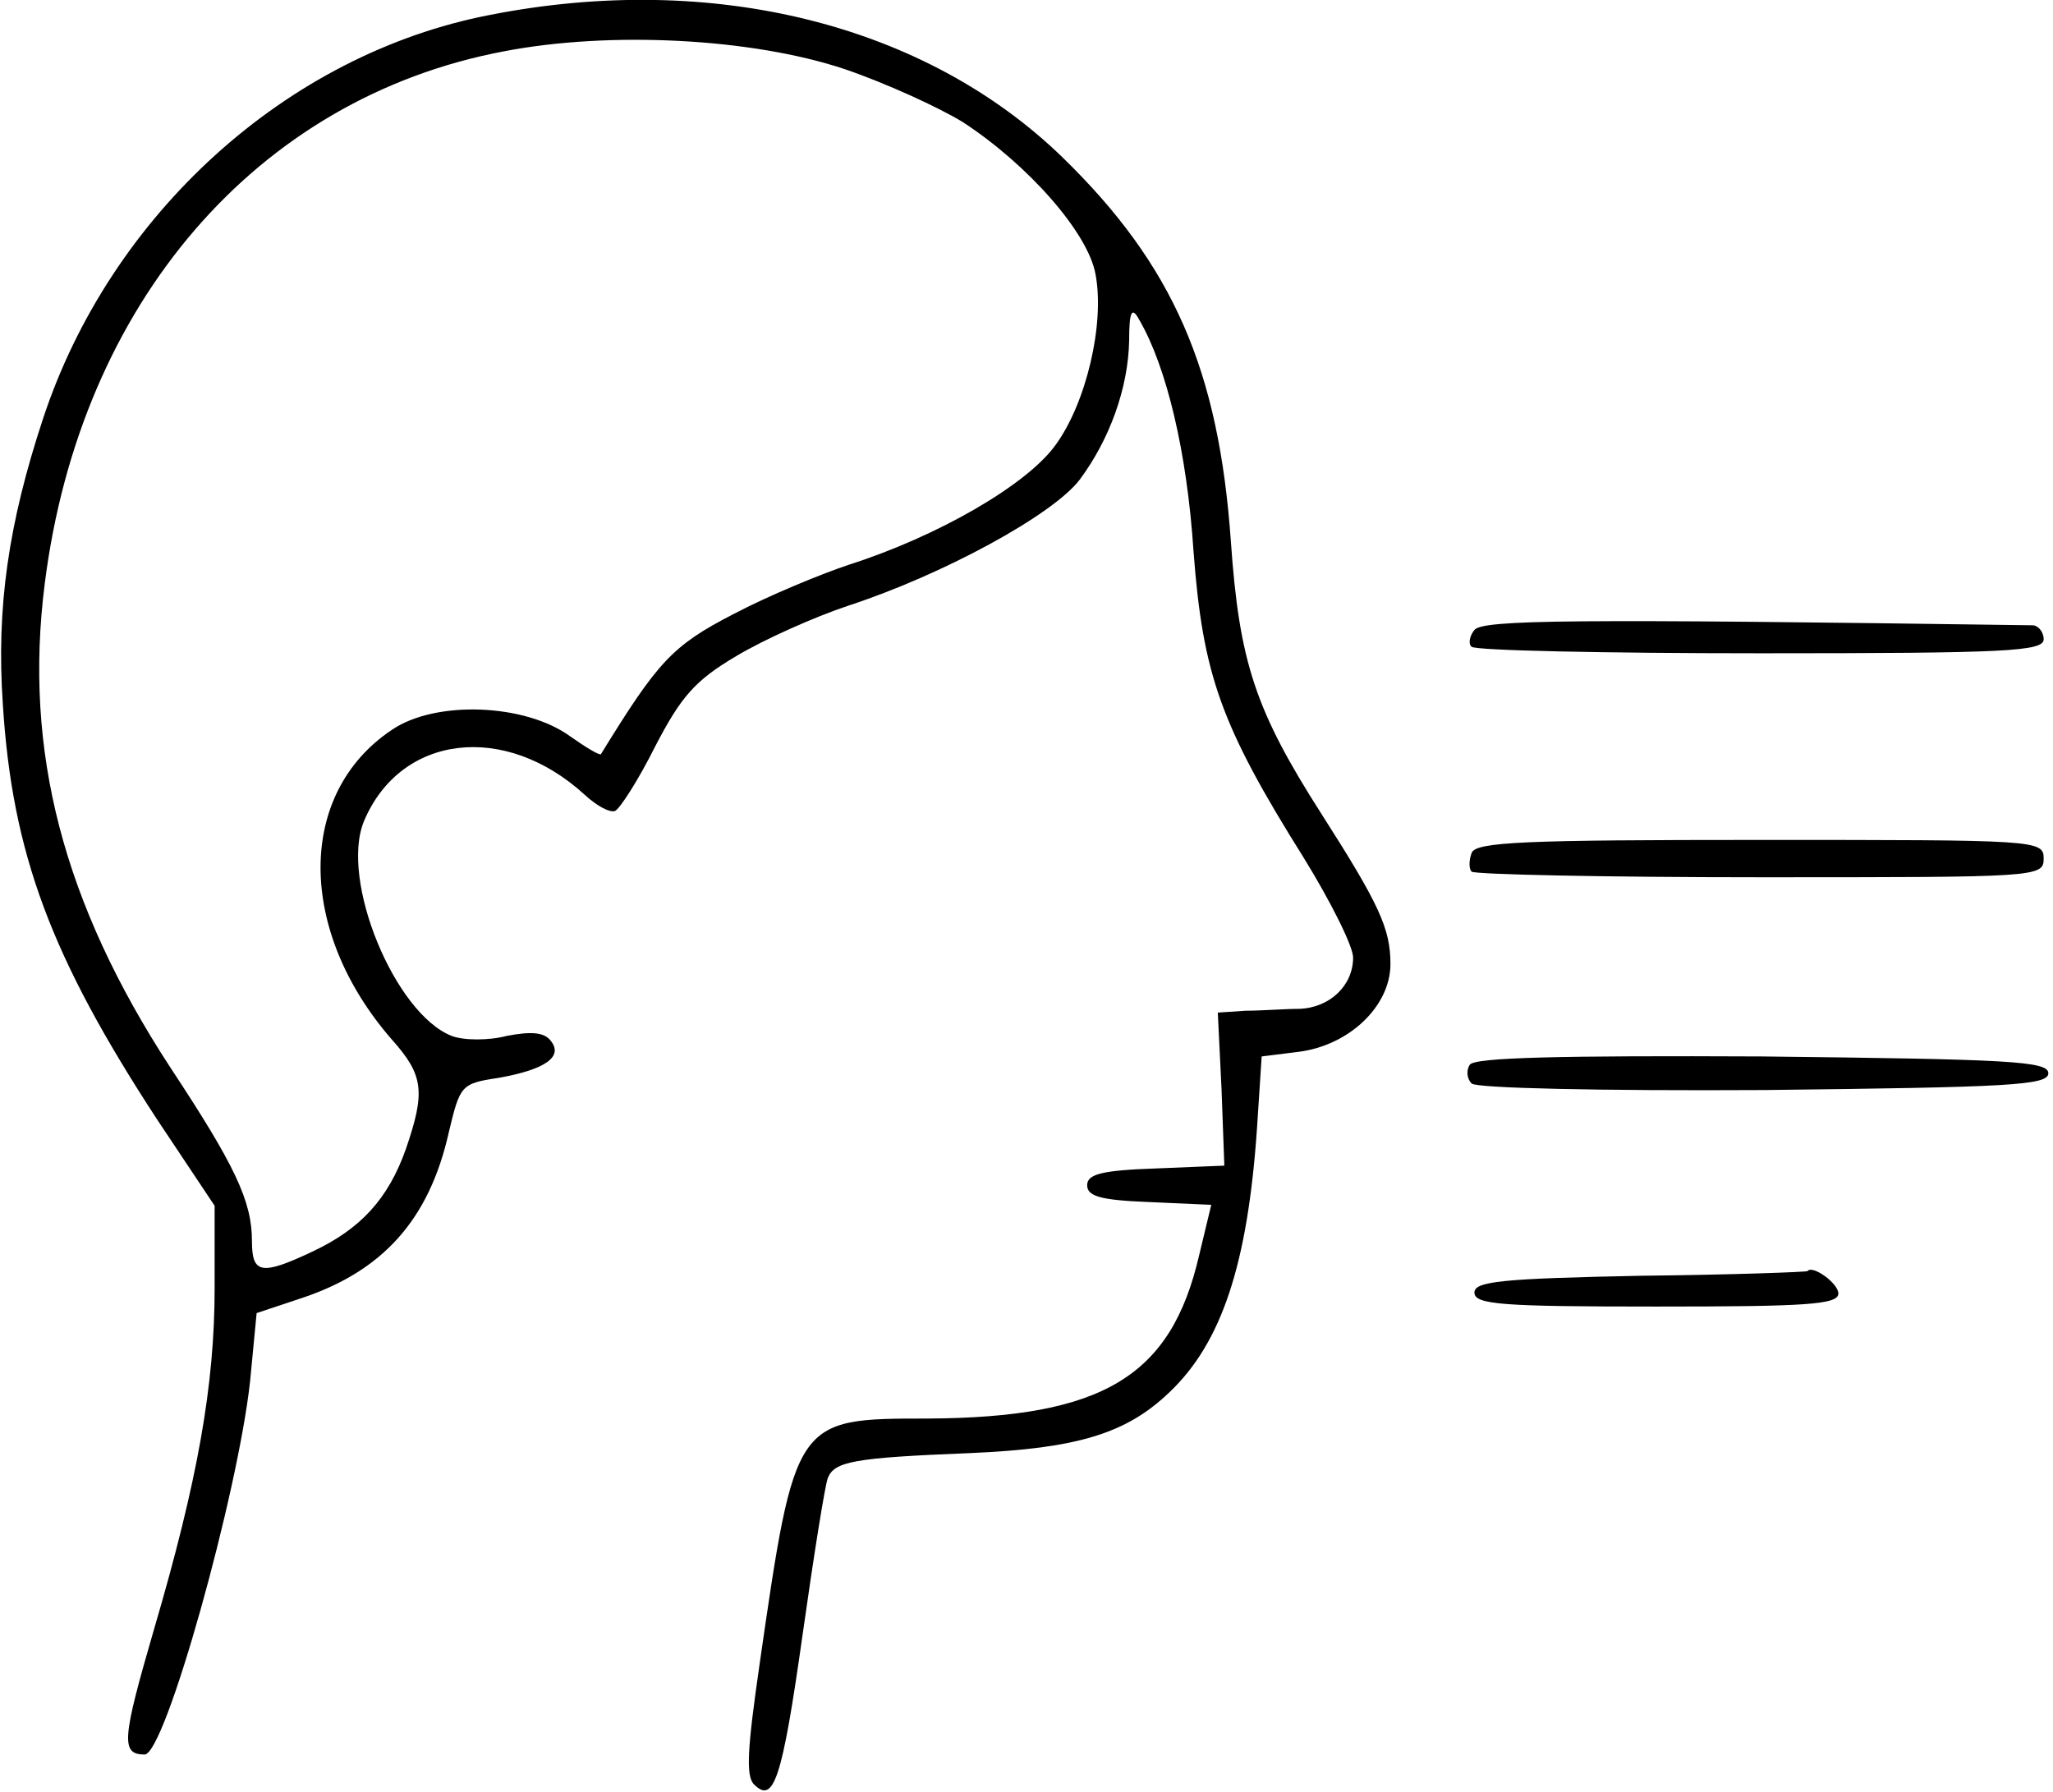
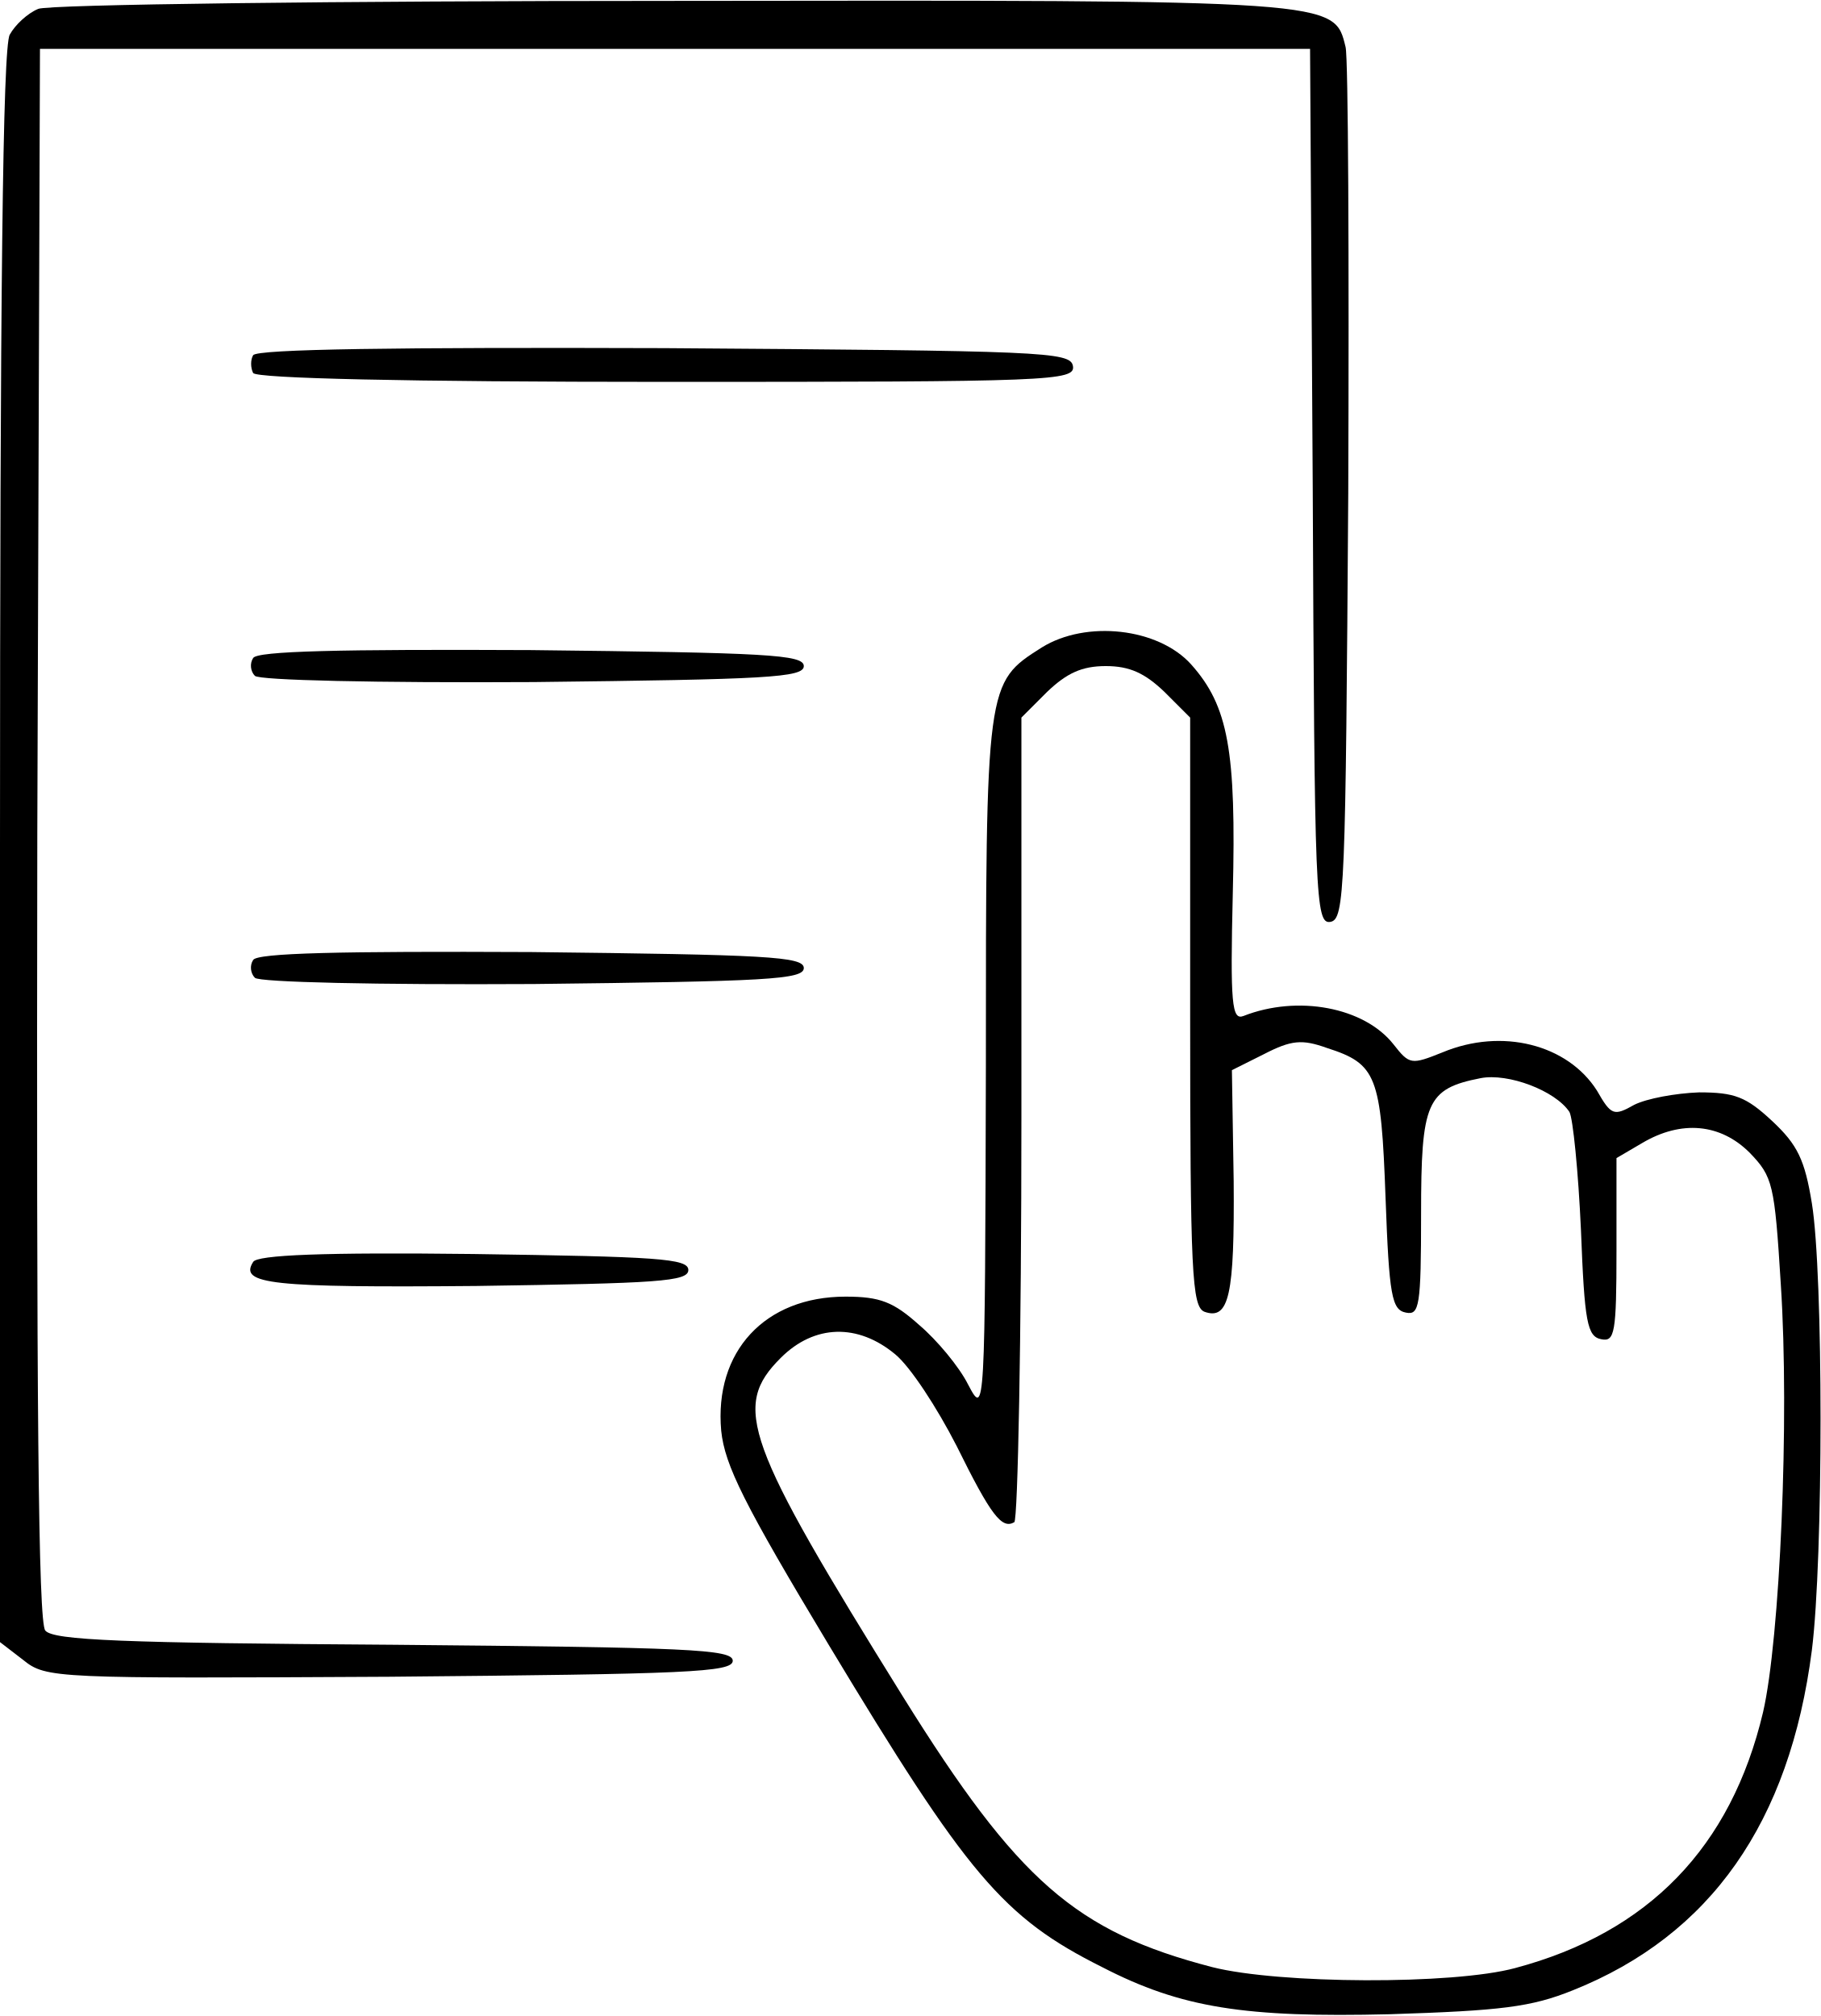
- <svg xmlns="http://www.w3.org/2000/svg" version="1.0" width="220pt" height="192pt" viewBox="0 0 220 192" preserveAspectRatio="xMidYMid meet">
-   <g transform="translate(0,192) scale(0.1,-0.1)" fill="#000000" stroke="none">
-     <path d="M525 1904 c-218 -42 -407 -214 -479 -433 -37 -112 -50 -202 -43 -305 10 -161 52 -272 165 -445 l62 -93 0 -88 c0 -104 -18 -206 -65 -366 -34 -117 -36 -134 -10 -134 22 0 100 280 113 400 l7 73 45 15 c90 29 140 85 161 179 12 50 13 52 53 58 51 9 70 23 56 40 -7 9 -21 10 -47 5 -19 -5 -46 -5 -59 0 -61 24 -120 167 -94 230 39 93 151 107 237 28 12 -11 26 -19 32 -17 5 2 25 33 43 69 28 54 43 71 87 97 30 18 84 42 120 54 101 33 219 97 248 135 32 43 52 98 53 149 0 32 3 37 11 22 29 -50 51 -141 58 -248 10 -132 29 -186 118 -328 29 -47 53 -95 53 -107 0 -30 -25 -54 -58 -55 -15 0 -40 -2 -57 -2 l-30 -2 4 -82 3 -82 -73 -3 c-58 -2 -74 -6 -74 -18 0 -12 15 -16 66 -18 l67 -3 -13 -54 c-30 -130 -103 -174 -291 -175 -142 0 -142 0 -180 -263 -13 -90 -15 -120 -6 -129 21 -21 30 4 52 160 12 85 24 160 27 168 7 18 27 22 153 27 115 5 167 21 213 65 56 53 84 137 94 283 l5 77 40 5 c54 7 98 49 98 94 0 38 -12 64 -74 161 -71 111 -88 163 -97 292 -13 184 -62 296 -180 411 -147 143 -375 200 -614 153z m380 -58 c44 -15 101 -41 127 -57 69 -45 134 -118 142 -163 10 -53 -10 -138 -43 -183 -31 -43 -127 -98 -221 -128 -30 -10 -86 -33 -124 -53 -66 -34 -81 -51 -142 -150 -1 -2 -16 7 -33 19 -48 35 -144 39 -191 7 -102 -68 -102 -215 0 -332 34 -38 36 -56 15 -117 -19 -54 -49 -86 -100 -110 -55 -26 -65 -24 -65 11 0 43 -18 81 -88 187 -114 175 -157 338 -134 518 38 300 227 520 492 570 114 22 266 14 365 -19z" />
-     <path d="M1580 1245 c-5 -6 -7 -15 -3 -18 3 -4 143 -7 310 -7 263 0 303 2 303 15 0 8 -6 15 -12 15 -495 7 -589 6 -598 -5z" />
-     <path d="M1577 1006 c-3 -8 -3 -17 0 -20 4 -3 143 -6 310 -6 296 0 303 0 303 20 0 20 -7 20 -304 20 -251 0 -305 -2 -309 -14z" />
-     <path d="M1575 779 c-4 -6 -3 -15 2 -20 5 -5 136 -8 314 -7 262 3 304 5 304 18 0 13 -42 15 -307 18 -215 1 -309 -1 -313 -9z" />
-     <path d="M1758 553 c-149 -3 -178 -6 -178 -18 0 -13 30 -15 195 -15 160 0 195 2 195 14 0 11 -28 31 -33 24 -1 -1 -82 -4 -179 -5z" />
+ <svg xmlns="http://www.w3.org/2000/svg" version="1.0" width="205pt" height="227pt" viewBox="0 0 205 227" preserveAspectRatio="xMidYMid meet">
+   <g transform="translate(0,227) scale(0.1,-0.1)" fill="#000000" stroke="none">
+     <path d="M43 2260 c-12 -5 -26 -18 -32 -29 -8 -13 -11 -301 -11 -915 l0 -895 26 -20 c26 -21 35 -21 413 -19 335 3 386 5 386 18 0 13 -50 15 -381 18 -306 2 -384 5 -393 16 -8 9 -10 257 -9 897 l3 884 715 0 715 0 3 -493 c2 -463 3 -493 20 -490 16 3 17 36 20 483 1 264 0 490 -3 502 -13 53 -7 53 -757 52 -381 0 -703 -4 -715 -9z" />
+     <path d="M285 1870 c-3 -5 -3 -14 0 -20 4 -6 170 -10 466 -10 433 0 460 1 457 18 -3 16 -34 17 -460 20 -300 1 -459 -1 -463 -8z" />
+     <path d="M1173 1541 c-63 -40 -63 -39 -63 -473 -1 -392 -1 -393 -20 -357 -10 20 -35 50 -55 67 -29 26 -44 32 -83 32 -91 0 -148 -62 -140 -151 4 -39 26 -83 121 -241 156 -259 196 -307 308 -363 89 -46 161 -57 324 -53 125 4 159 8 206 27 155 62 244 189 269 383 13 104 13 423 0 503 -8 49 -16 66 -45 93 -29 27 -42 32 -82 32 -27 -1 -59 -7 -73 -14 -23 -13 -26 -12 -42 16 -33 52 -107 71 -174 43 -35 -14 -37 -14 -55 9 -33 42 -108 56 -169 32 -13 -5 -15 13 -12 138 4 161 -5 211 -47 258 -37 41 -118 50 -168 19z m138 -50 l29 -29 0 -332 c0 -294 2 -331 16 -337 28 -10 34 19 33 147 l-2 125 36 18 c31 16 43 17 71 7 56 -18 61 -31 66 -169 4 -110 7 -126 23 -129 15 -3 17 7 17 111 0 126 6 141 67 153 31 6 84 -14 100 -38 4 -7 10 -67 13 -133 4 -104 7 -120 23 -123 15 -3 17 7 17 100 l0 104 29 17 c44 26 88 22 121 -11 26 -27 28 -35 35 -148 10 -152 -1 -400 -20 -482 -36 -152 -129 -248 -279 -288 -70 -19 -266 -18 -341 1 -154 40 -219 97 -348 304 -179 288 -193 327 -138 382 38 38 87 39 129 4 17 -14 47 -60 69 -103 39 -79 51 -94 65 -86 4 3 8 208 8 455 l0 451 29 29 c22 21 39 29 66 29 27 0 44 -8 66 -29z" />
+     <path d="M285 1529 c-4 -6 -3 -15 2 -20 5 -5 136 -8 314 -7 262 3 304 5 304 18 0 13 -42 15 -307 18 -215 1 -309 -1 -313 -9z" />
+     <path d="M285 1189 c-4 -6 -3 -15 2 -20 5 -5 136 -8 314 -7 262 3 304 5 304 18 0 13 -42 15 -307 18 -215 1 -309 -1 -313 -9z" />
+     <path d="M285 849 c-16 -25 20 -29 251 -27 205 3 239 5 239 18 0 13 -35 15 -242 18 -168 2 -244 -1 -248 -9z" />
  </g>
</svg>
